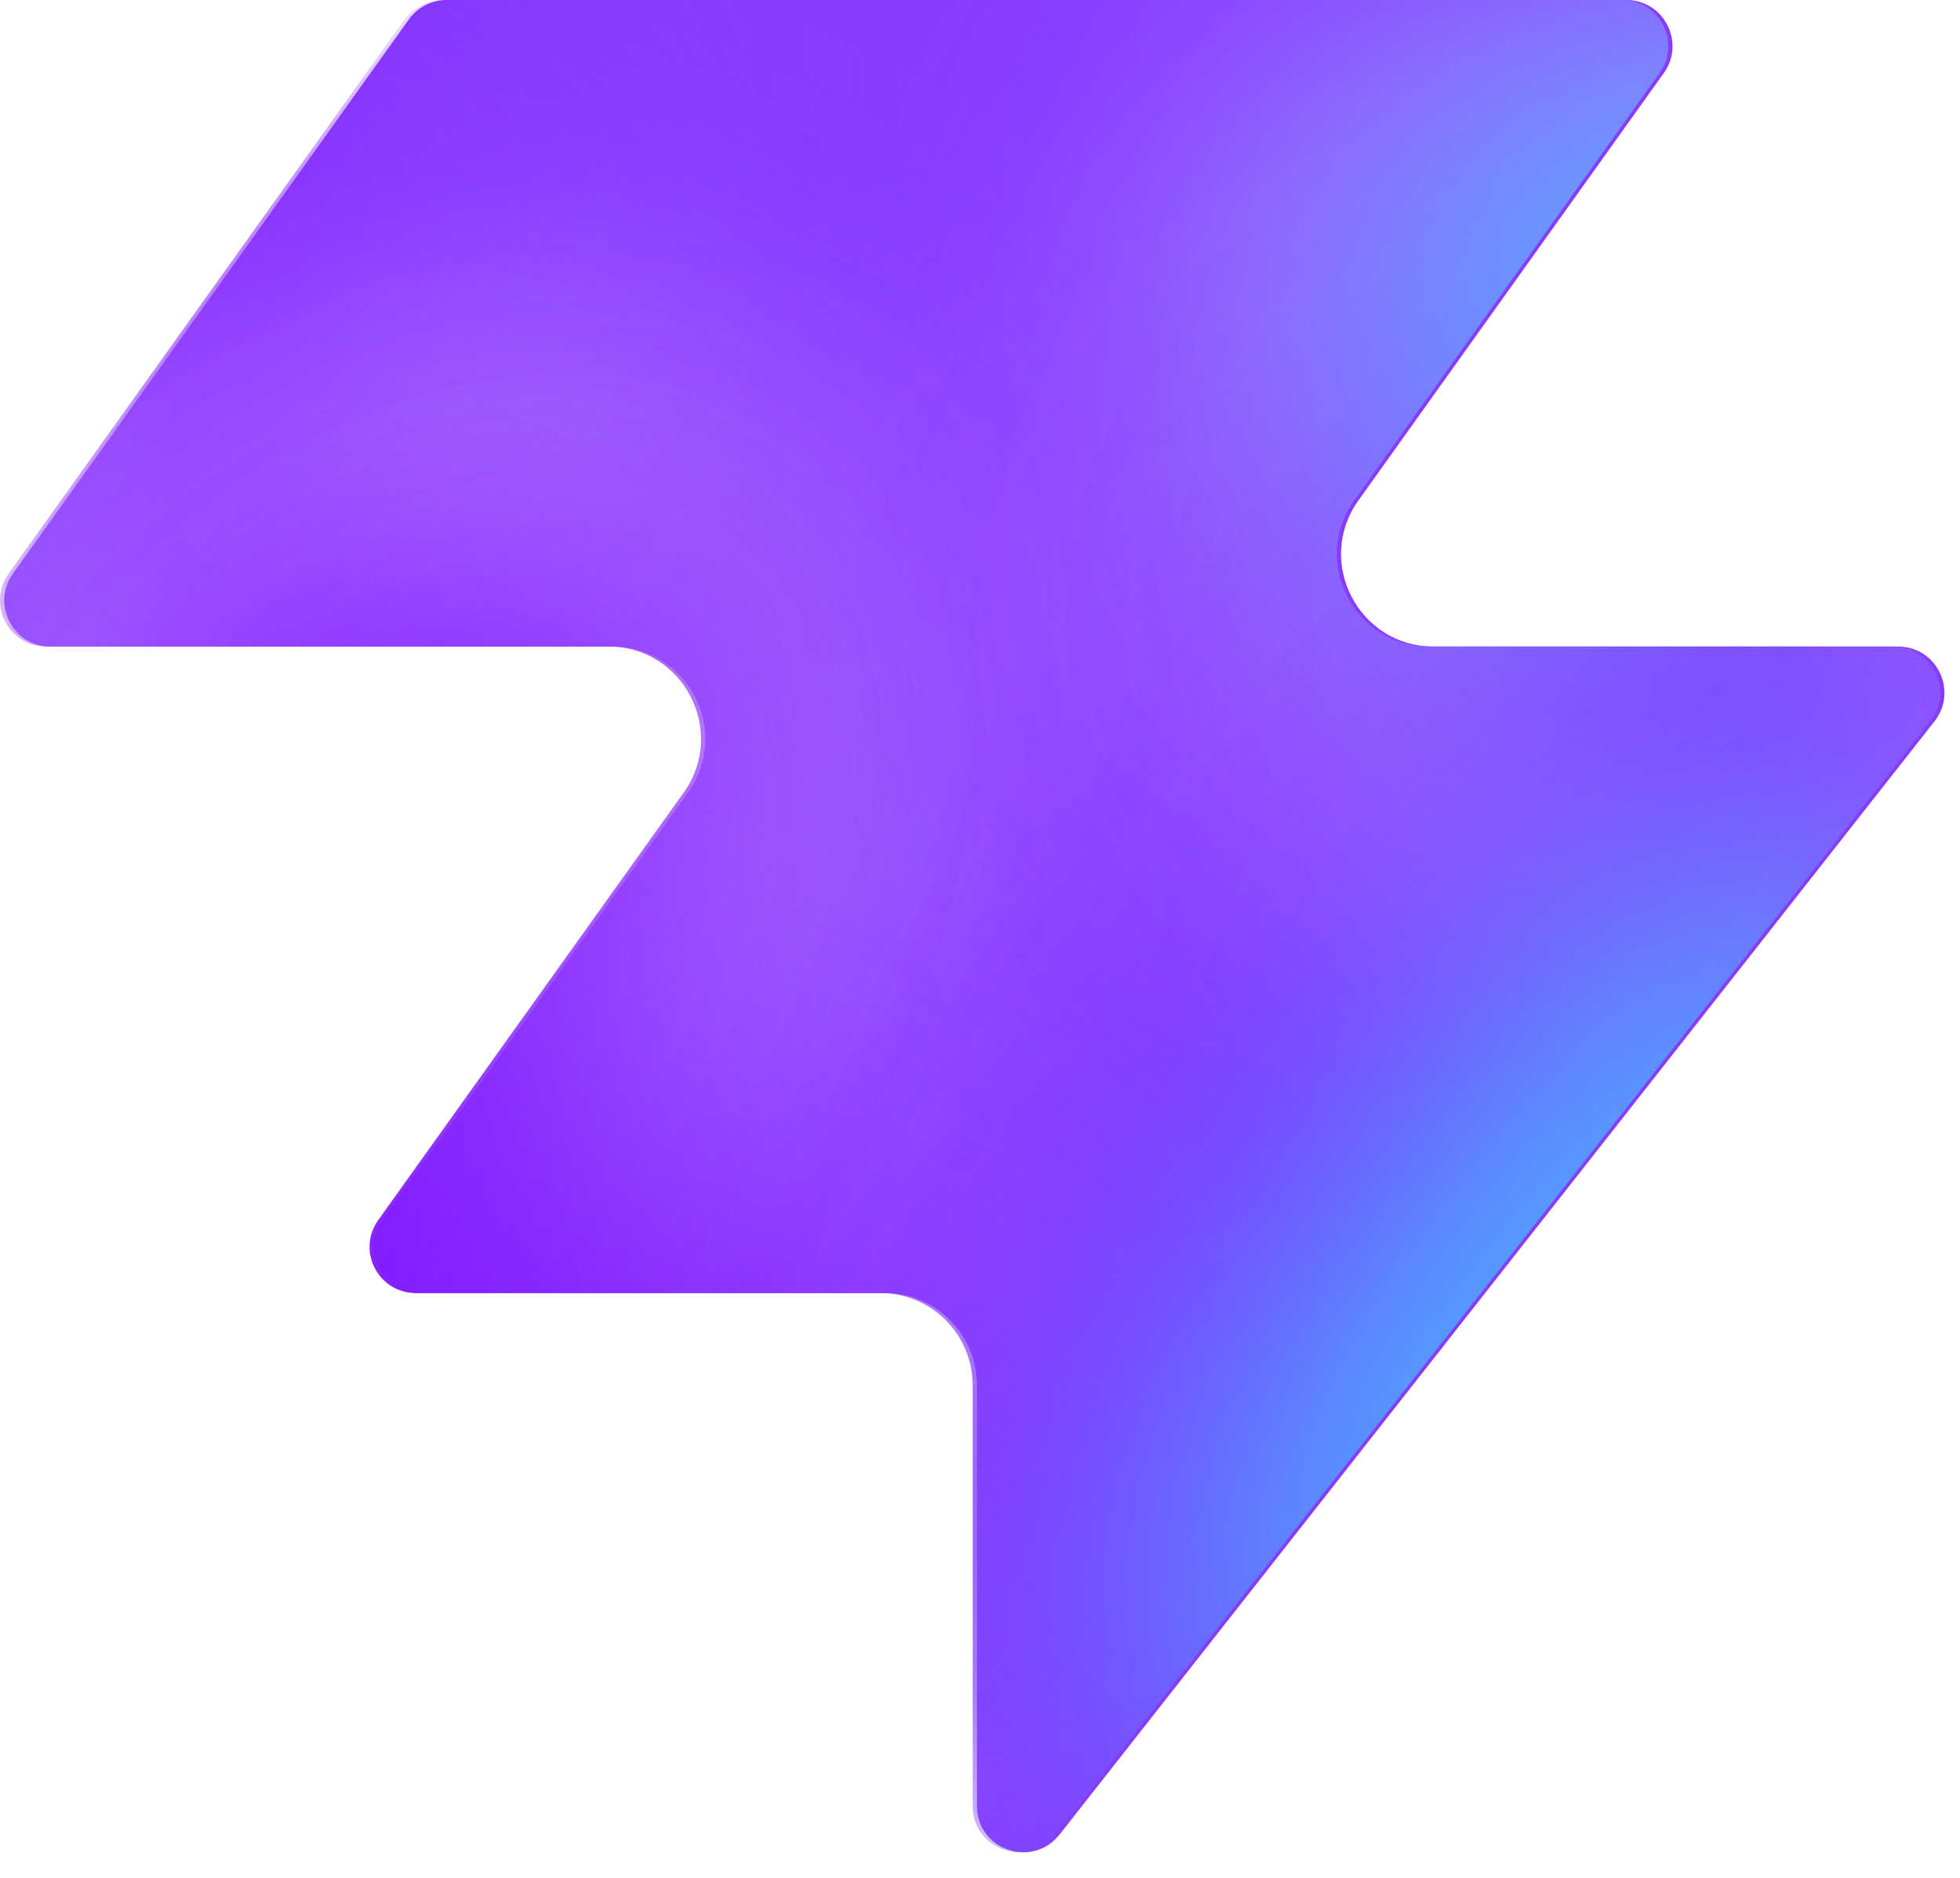
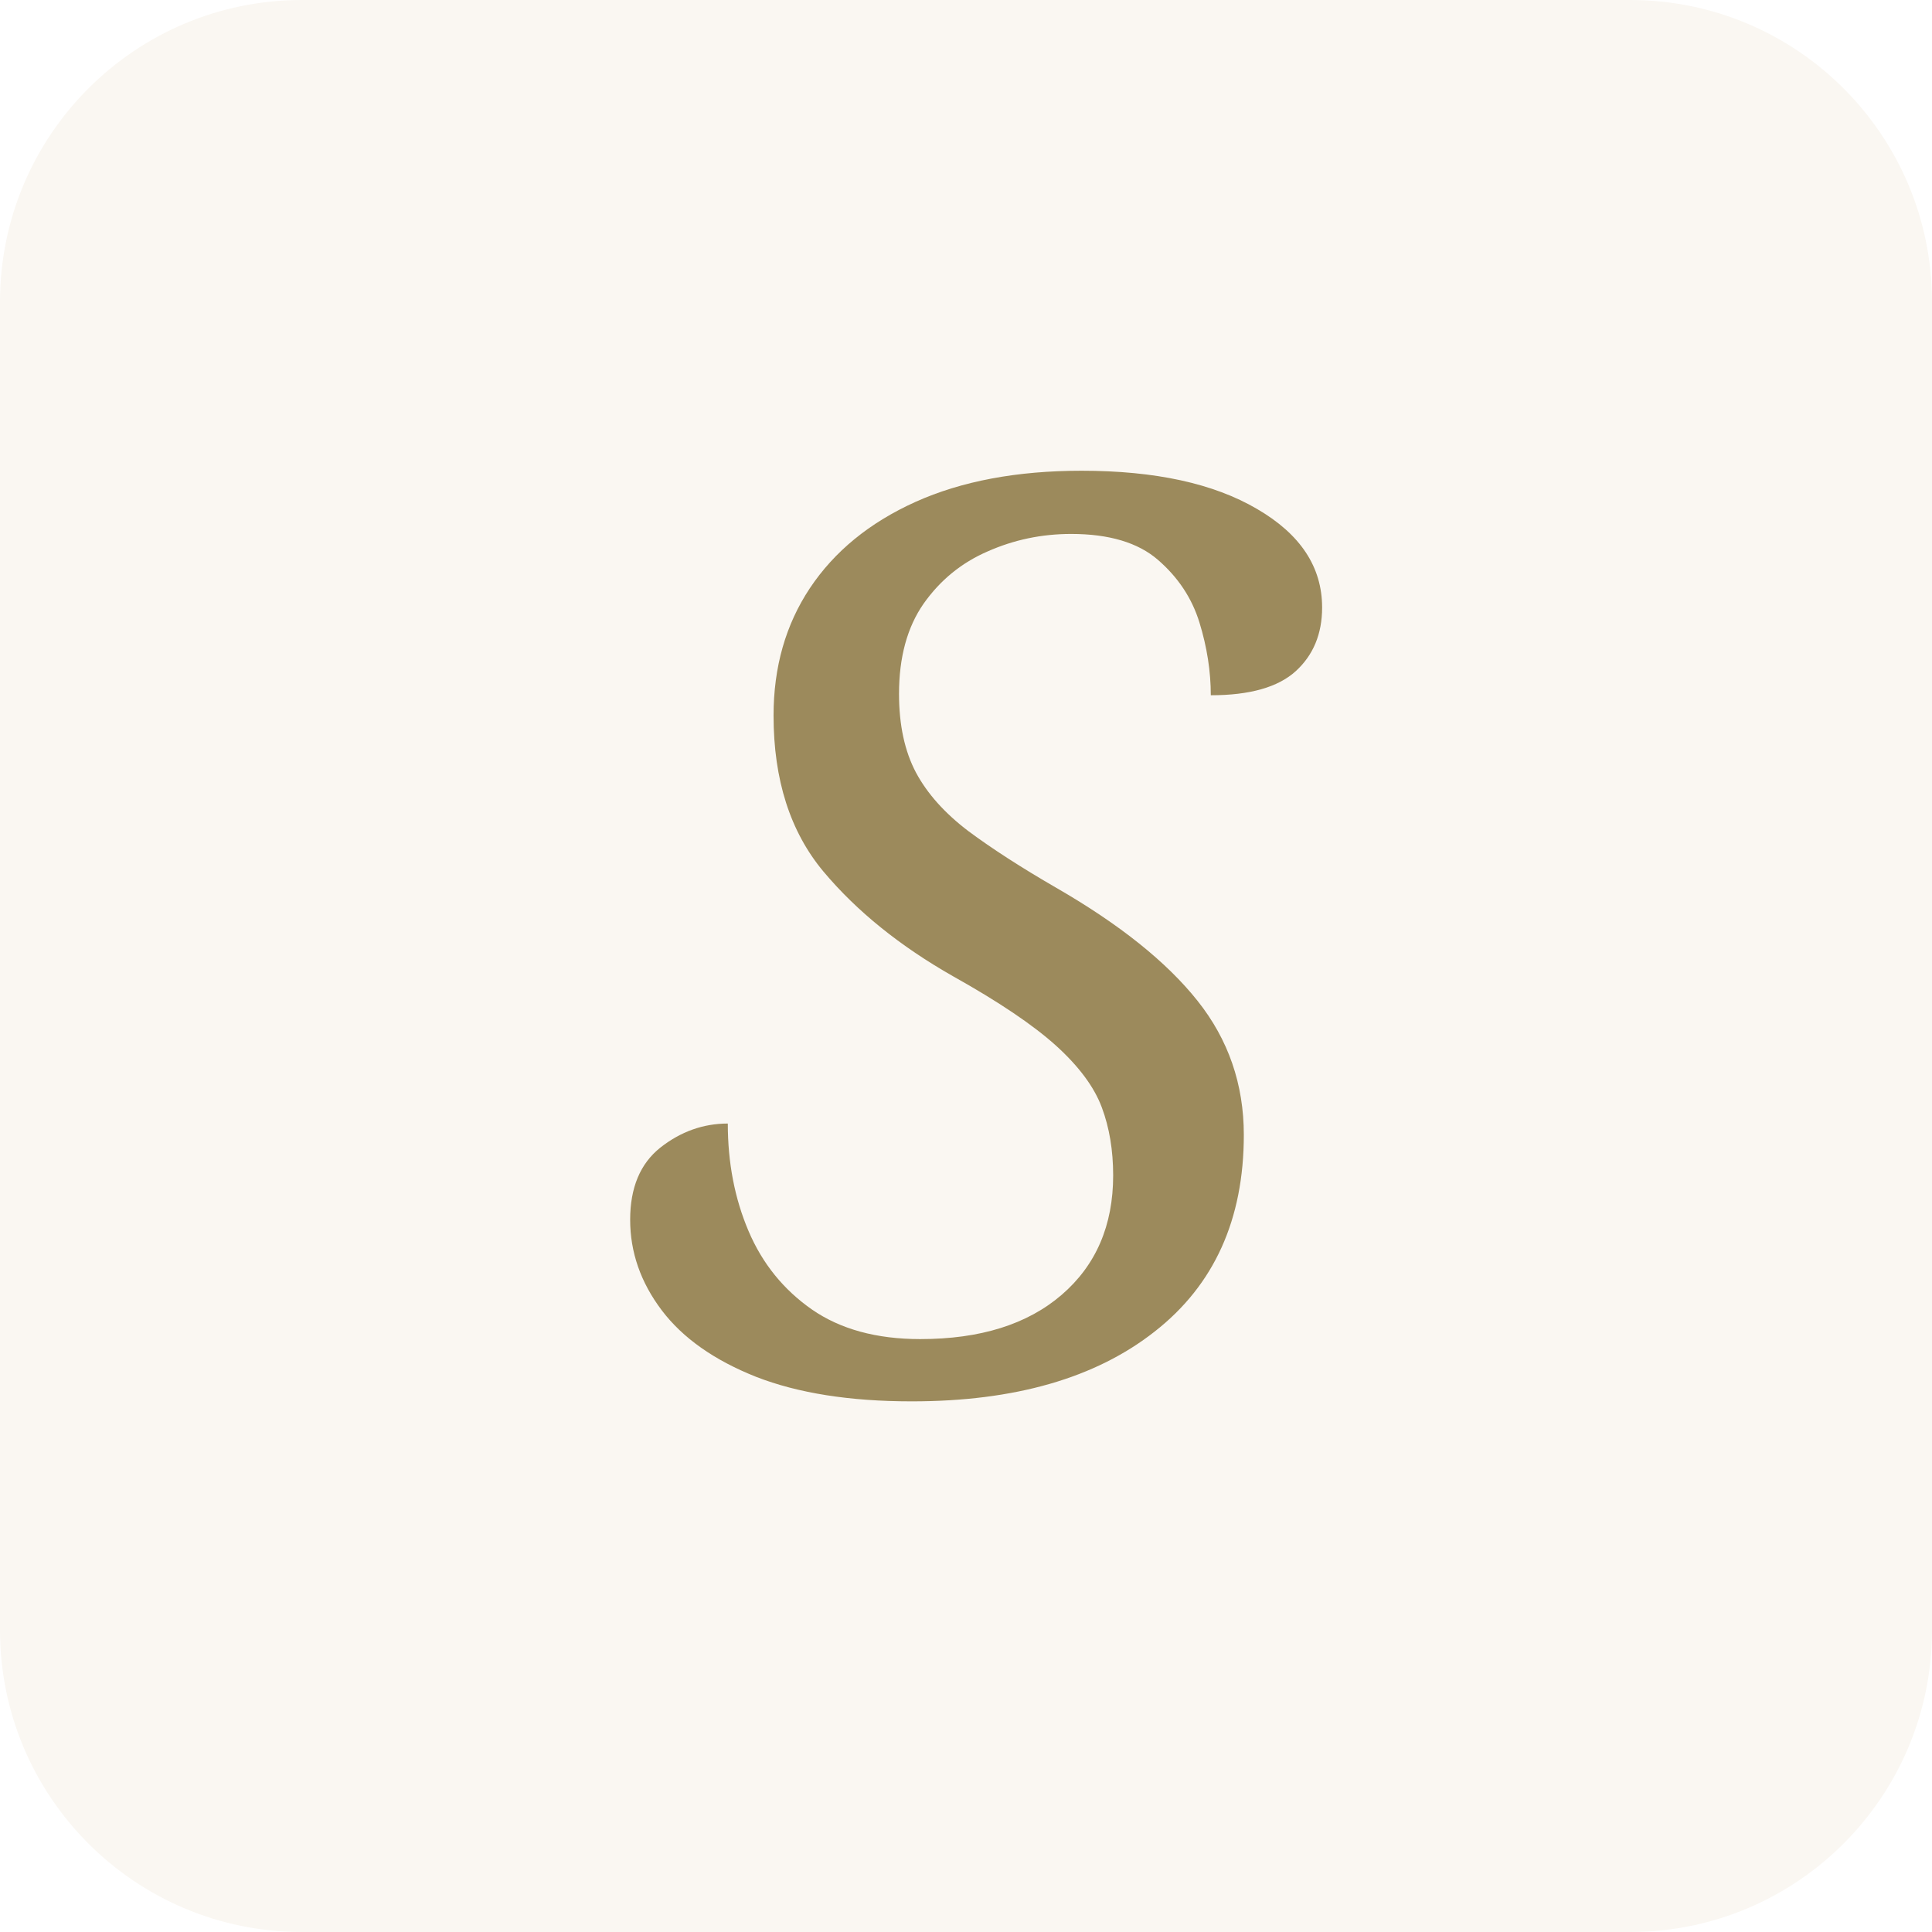
- <svg xmlns="http://www.w3.org/2000/svg" width="48" height="46" fill="none" viewBox="0 0 48 46">
-   <path fill="#863bff" d="M25.946 44.938c-.664.845-2.021.375-2.021-.698V33.937a2.26 2.26 0 0 0-2.262-2.262H10.287c-.92 0-1.456-1.04-.92-1.788l7.48-10.471c1.07-1.497 0-3.578-1.842-3.578H1.237c-.92 0-1.456-1.04-.92-1.788L10.013.474c.214-.297.556-.474.92-.474h28.894c.92 0 1.456 1.04.92 1.788l-7.48 10.471c-1.07 1.498 0 3.579 1.842 3.579h11.377c.943 0 1.473 1.088.89 1.83L25.947 44.94z" style="fill:#863bff;fill:color(display-p3 .525 .23 1);fill-opacity:1" />
-   <mask id="a" width="48" height="46" x="0" y="0" maskUnits="userSpaceOnUse" style="mask-type:alpha">
-     <path fill="#000" d="M25.842 44.938c-.664.844-2.021.375-2.021-.698V33.937a2.26 2.26 0 0 0-2.262-2.262H10.183c-.92 0-1.456-1.04-.92-1.788l7.48-10.471c1.07-1.498 0-3.579-1.842-3.579H1.133c-.92 0-1.456-1.04-.92-1.787L9.91.473c.214-.297.556-.474.92-.474h28.894c.92 0 1.456 1.04.92 1.788l-7.48 10.471c-1.07 1.498 0 3.578 1.842 3.578h11.377c.943 0 1.473 1.088.89 1.832L25.843 44.94z" style="fill:#000;fill-opacity:1" />
-   </mask>
-   <g mask="url(#a)">
-     <g filter="url(#b)">
-       <ellipse cx="5.508" cy="14.704" fill="#ede6ff" rx="5.508" ry="14.704" style="fill:#ede6ff;fill:color(display-p3 .927 .903 1);fill-opacity:1" transform="matrix(.00324 1 1 -.00324 -4.47 31.516)" />
-     </g>
-     <g filter="url(#c)">
-       <ellipse cx="10.399" cy="29.851" fill="#ede6ff" rx="10.399" ry="29.851" style="fill:#ede6ff;fill:color(display-p3 .927 .903 1);fill-opacity:1" transform="matrix(.00324 1 1 -.00324 -39.328 7.883)" />
-     </g>
-     <g filter="url(#d)">
-       <ellipse cx="5.508" cy="30.487" fill="#7e14ff" rx="5.508" ry="30.487" style="fill:#7e14ff;fill:color(display-p3 .492 .077 1);fill-opacity:1" transform="rotate(89.814 -25.913 -14.639)scale(1 -1)" />
-     </g>
-     <g filter="url(#e)">
-       <ellipse cx="5.508" cy="30.599" fill="#7e14ff" rx="5.508" ry="30.599" style="fill:#7e14ff;fill:color(display-p3 .492 .077 1);fill-opacity:1" transform="rotate(89.814 -32.644 -3.334)scale(1 -1)" />
-     </g>
-     <g filter="url(#f)">
-       <ellipse cx="5.508" cy="30.599" fill="#7e14ff" rx="5.508" ry="30.599" style="fill:#7e14ff;fill:color(display-p3 .492 .077 1);fill-opacity:1" transform="matrix(.00324 1 1 -.00324 -34.34 30.47)" />
-     </g>
-     <g filter="url(#g)">
-       <ellipse cx="14.072" cy="22.078" fill="#ede6ff" rx="14.072" ry="22.078" style="fill:#ede6ff;fill:color(display-p3 .927 .903 1);fill-opacity:1" transform="rotate(93.35 24.506 48.493)scale(-1 1)" />
-     </g>
-     <g filter="url(#h)">
-       <ellipse cx="3.47" cy="21.501" fill="#7e14ff" rx="3.47" ry="21.501" style="fill:#7e14ff;fill:color(display-p3 .492 .077 1);fill-opacity:1" transform="rotate(89.009 28.708 47.59)scale(-1 1)" />
-     </g>
-     <g filter="url(#i)">
-       <ellipse cx="3.47" cy="21.501" fill="#7e14ff" rx="3.47" ry="21.501" style="fill:#7e14ff;fill:color(display-p3 .492 .077 1);fill-opacity:1" transform="rotate(89.009 28.708 47.59)scale(-1 1)" />
-     </g>
-     <g filter="url(#j)">
-       <ellipse cx=".387" cy="8.972" fill="#7e14ff" rx="4.407" ry="29.108" style="fill:#7e14ff;fill:color(display-p3 .492 .077 1);fill-opacity:1" transform="rotate(39.51 .387 8.972)" />
-     </g>
-     <g filter="url(#k)">
-       <ellipse cx="47.523" cy="-6.092" fill="#7e14ff" rx="4.407" ry="29.108" style="fill:#7e14ff;fill:color(display-p3 .492 .077 1);fill-opacity:1" transform="rotate(37.892 47.523 -6.092)" />
-     </g>
-     <g filter="url(#l)">
-       <ellipse cx="41.412" cy="6.333" fill="#47bfff" rx="5.971" ry="9.665" style="fill:#47bfff;fill:color(display-p3 .28 .748 1);fill-opacity:1" transform="rotate(37.892 41.412 6.333)" />
-     </g>
-     <g filter="url(#m)">
-       <ellipse cx="-1.879" cy="38.332" fill="#7e14ff" rx="4.407" ry="29.108" style="fill:#7e14ff;fill:color(display-p3 .492 .077 1);fill-opacity:1" transform="rotate(37.892 -1.88 38.332)" />
-     </g>
-     <g filter="url(#n)">
-       <ellipse cx="-1.879" cy="38.332" fill="#7e14ff" rx="4.407" ry="29.108" style="fill:#7e14ff;fill:color(display-p3 .492 .077 1);fill-opacity:1" transform="rotate(37.892 -1.88 38.332)" />
-     </g>
-     <g filter="url(#o)">
-       <ellipse cx="35.651" cy="29.907" fill="#7e14ff" rx="4.407" ry="29.108" style="fill:#7e14ff;fill:color(display-p3 .492 .077 1);fill-opacity:1" transform="rotate(37.892 35.651 29.907)" />
-     </g>
-     <g filter="url(#p)">
-       <ellipse cx="38.418" cy="32.4" fill="#47bfff" rx="5.971" ry="15.297" style="fill:#47bfff;fill:color(display-p3 .28 .748 1);fill-opacity:1" transform="rotate(37.892 38.418 32.4)" />
-     </g>
-   </g>
-   <defs>
-     <filter id="b" width="60.045" height="41.654" x="-19.77" y="16.149" color-interpolation-filters="sRGB" filterUnits="userSpaceOnUse">
-       <feFlood flood-opacity="0" result="BackgroundImageFix" />
-       <feBlend in="SourceGraphic" in2="BackgroundImageFix" result="shape" />
-       <feGaussianBlur result="effect1_foregroundBlur_2002_17158" stdDeviation="7.659" />
-     </filter>
-     <filter id="c" width="90.34" height="51.437" x="-54.613" y="-7.533" color-interpolation-filters="sRGB" filterUnits="userSpaceOnUse">
-       <feFlood flood-opacity="0" result="BackgroundImageFix" />
-       <feBlend in="SourceGraphic" in2="BackgroundImageFix" result="shape" />
-       <feGaussianBlur result="effect1_foregroundBlur_2002_17158" stdDeviation="7.659" />
-     </filter>
-     <filter id="d" width="79.355" height="29.4" x="-49.64" y="2.03" color-interpolation-filters="sRGB" filterUnits="userSpaceOnUse">
-       <feFlood flood-opacity="0" result="BackgroundImageFix" />
-       <feBlend in="SourceGraphic" in2="BackgroundImageFix" result="shape" />
-       <feGaussianBlur result="effect1_foregroundBlur_2002_17158" stdDeviation="4.596" />
-     </filter>
-     <filter id="e" width="79.579" height="29.4" x="-45.045" y="20.029" color-interpolation-filters="sRGB" filterUnits="userSpaceOnUse">
-       <feFlood flood-opacity="0" result="BackgroundImageFix" />
-       <feBlend in="SourceGraphic" in2="BackgroundImageFix" result="shape" />
-       <feGaussianBlur result="effect1_foregroundBlur_2002_17158" stdDeviation="4.596" />
-     </filter>
-     <filter id="f" width="79.579" height="29.4" x="-43.513" y="21.178" color-interpolation-filters="sRGB" filterUnits="userSpaceOnUse">
-       <feFlood flood-opacity="0" result="BackgroundImageFix" />
-       <feBlend in="SourceGraphic" in2="BackgroundImageFix" result="shape" />
-       <feGaussianBlur result="effect1_foregroundBlur_2002_17158" stdDeviation="4.596" />
-     </filter>
-     <filter id="g" width="74.749" height="58.852" x="15.756" y="-17.901" color-interpolation-filters="sRGB" filterUnits="userSpaceOnUse">
-       <feFlood flood-opacity="0" result="BackgroundImageFix" />
-       <feBlend in="SourceGraphic" in2="BackgroundImageFix" result="shape" />
-       <feGaussianBlur result="effect1_foregroundBlur_2002_17158" stdDeviation="7.659" />
-     </filter>
-     <filter id="h" width="61.377" height="25.362" x="23.548" y="2.284" color-interpolation-filters="sRGB" filterUnits="userSpaceOnUse">
-       <feFlood flood-opacity="0" result="BackgroundImageFix" />
-       <feBlend in="SourceGraphic" in2="BackgroundImageFix" result="shape" />
-       <feGaussianBlur result="effect1_foregroundBlur_2002_17158" stdDeviation="4.596" />
-     </filter>
-     <filter id="i" width="61.377" height="25.362" x="23.548" y="2.284" color-interpolation-filters="sRGB" filterUnits="userSpaceOnUse">
-       <feFlood flood-opacity="0" result="BackgroundImageFix" />
-       <feBlend in="SourceGraphic" in2="BackgroundImageFix" result="shape" />
-       <feGaussianBlur result="effect1_foregroundBlur_2002_17158" stdDeviation="4.596" />
-     </filter>
-     <filter id="j" width="56.045" height="63.649" x="-27.636" y="-22.853" color-interpolation-filters="sRGB" filterUnits="userSpaceOnUse">
-       <feFlood flood-opacity="0" result="BackgroundImageFix" />
-       <feBlend in="SourceGraphic" in2="BackgroundImageFix" result="shape" />
-       <feGaussianBlur result="effect1_foregroundBlur_2002_17158" stdDeviation="4.596" />
-     </filter>
-     <filter id="k" width="54.814" height="64.646" x="20.116" y="-38.415" color-interpolation-filters="sRGB" filterUnits="userSpaceOnUse">
-       <feFlood flood-opacity="0" result="BackgroundImageFix" />
-       <feBlend in="SourceGraphic" in2="BackgroundImageFix" result="shape" />
-       <feGaussianBlur result="effect1_foregroundBlur_2002_17158" stdDeviation="4.596" />
-     </filter>
-     <filter id="l" width="33.541" height="35.313" x="24.641" y="-11.323" color-interpolation-filters="sRGB" filterUnits="userSpaceOnUse">
-       <feFlood flood-opacity="0" result="BackgroundImageFix" />
-       <feBlend in="SourceGraphic" in2="BackgroundImageFix" result="shape" />
-       <feGaussianBlur result="effect1_foregroundBlur_2002_17158" stdDeviation="4.596" />
-     </filter>
-     <filter id="m" width="54.814" height="64.646" x="-29.286" y="6.009" color-interpolation-filters="sRGB" filterUnits="userSpaceOnUse">
-       <feFlood flood-opacity="0" result="BackgroundImageFix" />
-       <feBlend in="SourceGraphic" in2="BackgroundImageFix" result="shape" />
-       <feGaussianBlur result="effect1_foregroundBlur_2002_17158" stdDeviation="4.596" />
-     </filter>
-     <filter id="n" width="54.814" height="64.646" x="-29.286" y="6.009" color-interpolation-filters="sRGB" filterUnits="userSpaceOnUse">
-       <feFlood flood-opacity="0" result="BackgroundImageFix" />
-       <feBlend in="SourceGraphic" in2="BackgroundImageFix" result="shape" />
-       <feGaussianBlur result="effect1_foregroundBlur_2002_17158" stdDeviation="4.596" />
-     </filter>
-     <filter id="o" width="54.814" height="64.646" x="8.244" y="-2.416" color-interpolation-filters="sRGB" filterUnits="userSpaceOnUse">
-       <feFlood flood-opacity="0" result="BackgroundImageFix" />
-       <feBlend in="SourceGraphic" in2="BackgroundImageFix" result="shape" />
-       <feGaussianBlur result="effect1_foregroundBlur_2002_17158" stdDeviation="4.596" />
-     </filter>
-     <filter id="p" width="39.409" height="43.623" x="18.713" y="10.588" color-interpolation-filters="sRGB" filterUnits="userSpaceOnUse">
-       <feFlood flood-opacity="0" result="BackgroundImageFix" />
-       <feBlend in="SourceGraphic" in2="BackgroundImageFix" result="shape" />
-       <feGaussianBlur result="effect1_foregroundBlur_2002_17158" stdDeviation="4.596" />
-     </filter>
-   </defs>
+ <svg xmlns="http://www.w3.org/2000/svg" viewBox="0 0 64 64" width="64" height="64">
+   <rect width="64" height="64" rx="10" fill="#FAF7F2" />
+   <text x="32" y="46" text-anchor="middle" font-family="EB Garamond, Garamond, Georgia, serif" font-size="42" font-style="italic" font-weight="500" fill="#9C8A5C">S</text>
</svg>
